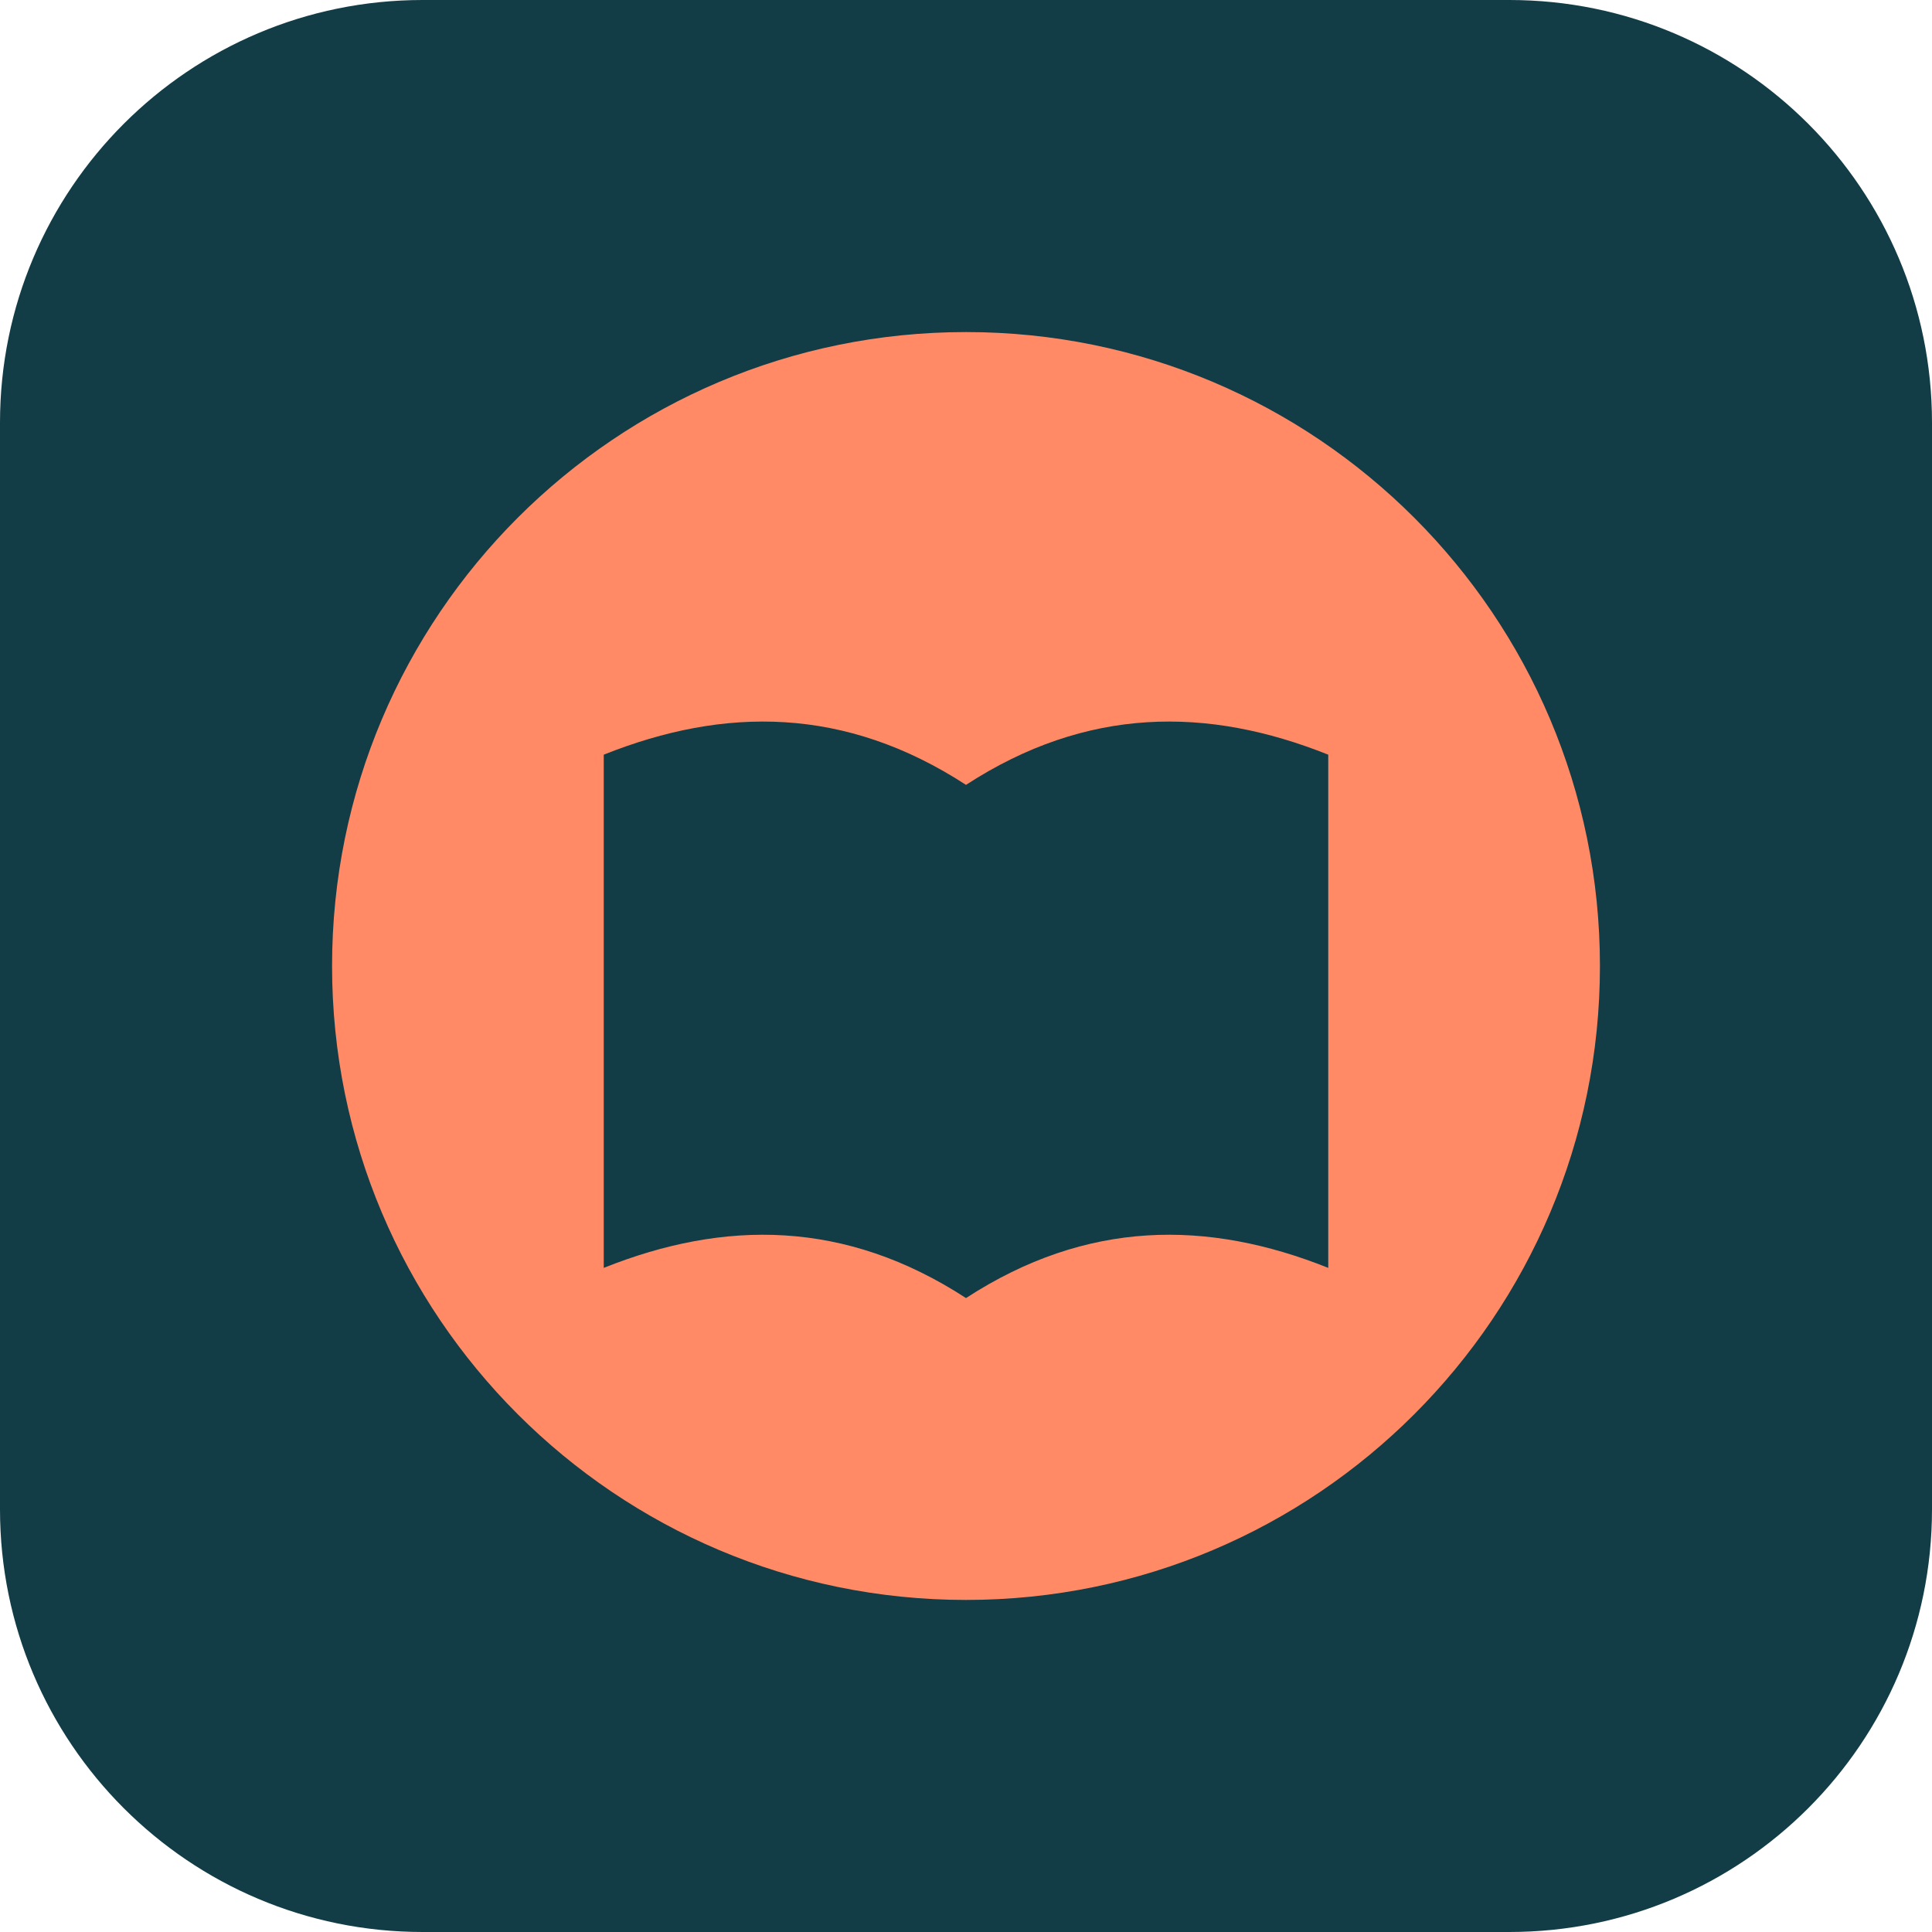
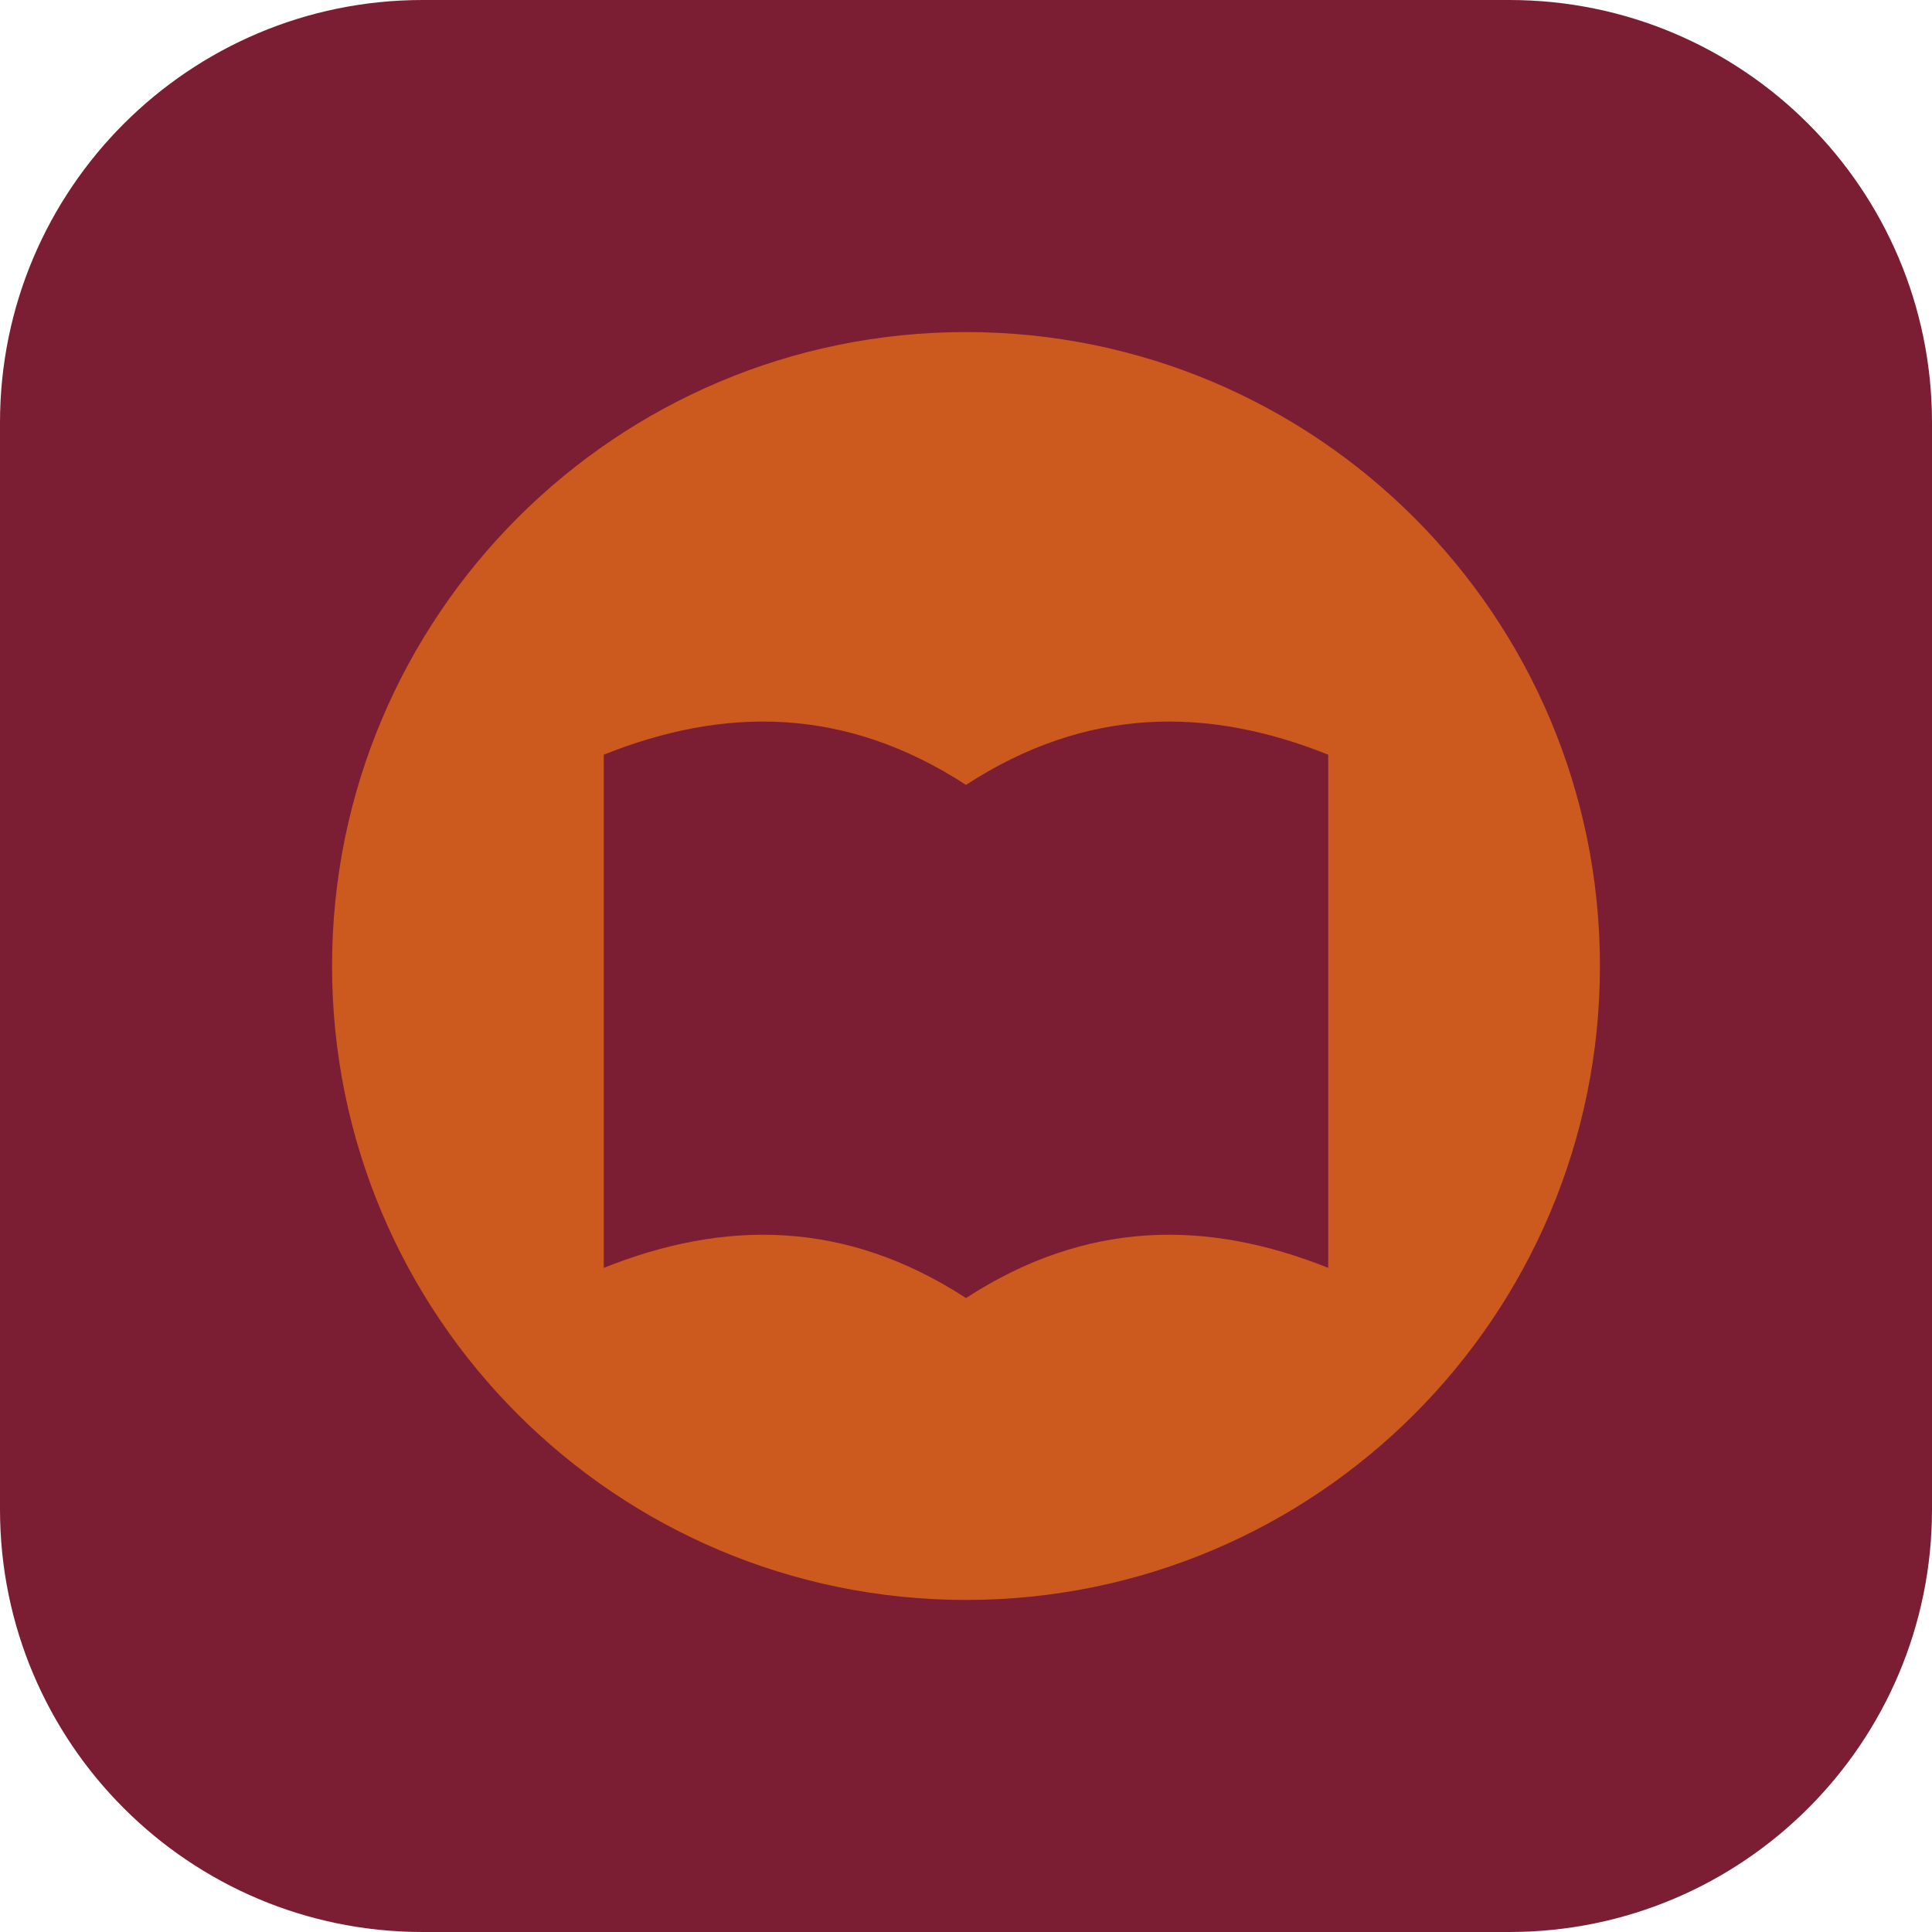
<svg xmlns="http://www.w3.org/2000/svg" viewBox="0 0 64 64">
-   <rect width="64" height="64" rx="14" fill="#123c46" />
-   <circle cx="32" cy="32" r="21" fill="#ff8a65" />
-   <path d="M20 25c4-1.6 8-1.6 12 1v17c-4-2.6-8-2.6-12-1zM44 25c-4-1.6-8-1.6-12 1v17c4-2.6 8-2.6 12-1z" fill="#123c46" />
+   <rect width="64" height="64" rx="14" fill="#7b1e34" />
+   <circle cx="32" cy="32" r="21" fill="#cc5a1e" />
+   <path d="M20 25c4-1.6 8-1.6 12 1v17c-4-2.6-8-2.6-12-1zM44 25c-4-1.6-8-1.6-12 1v17c4-2.6 8-2.6 12-1z" fill="#7b1e34" />
</svg>
